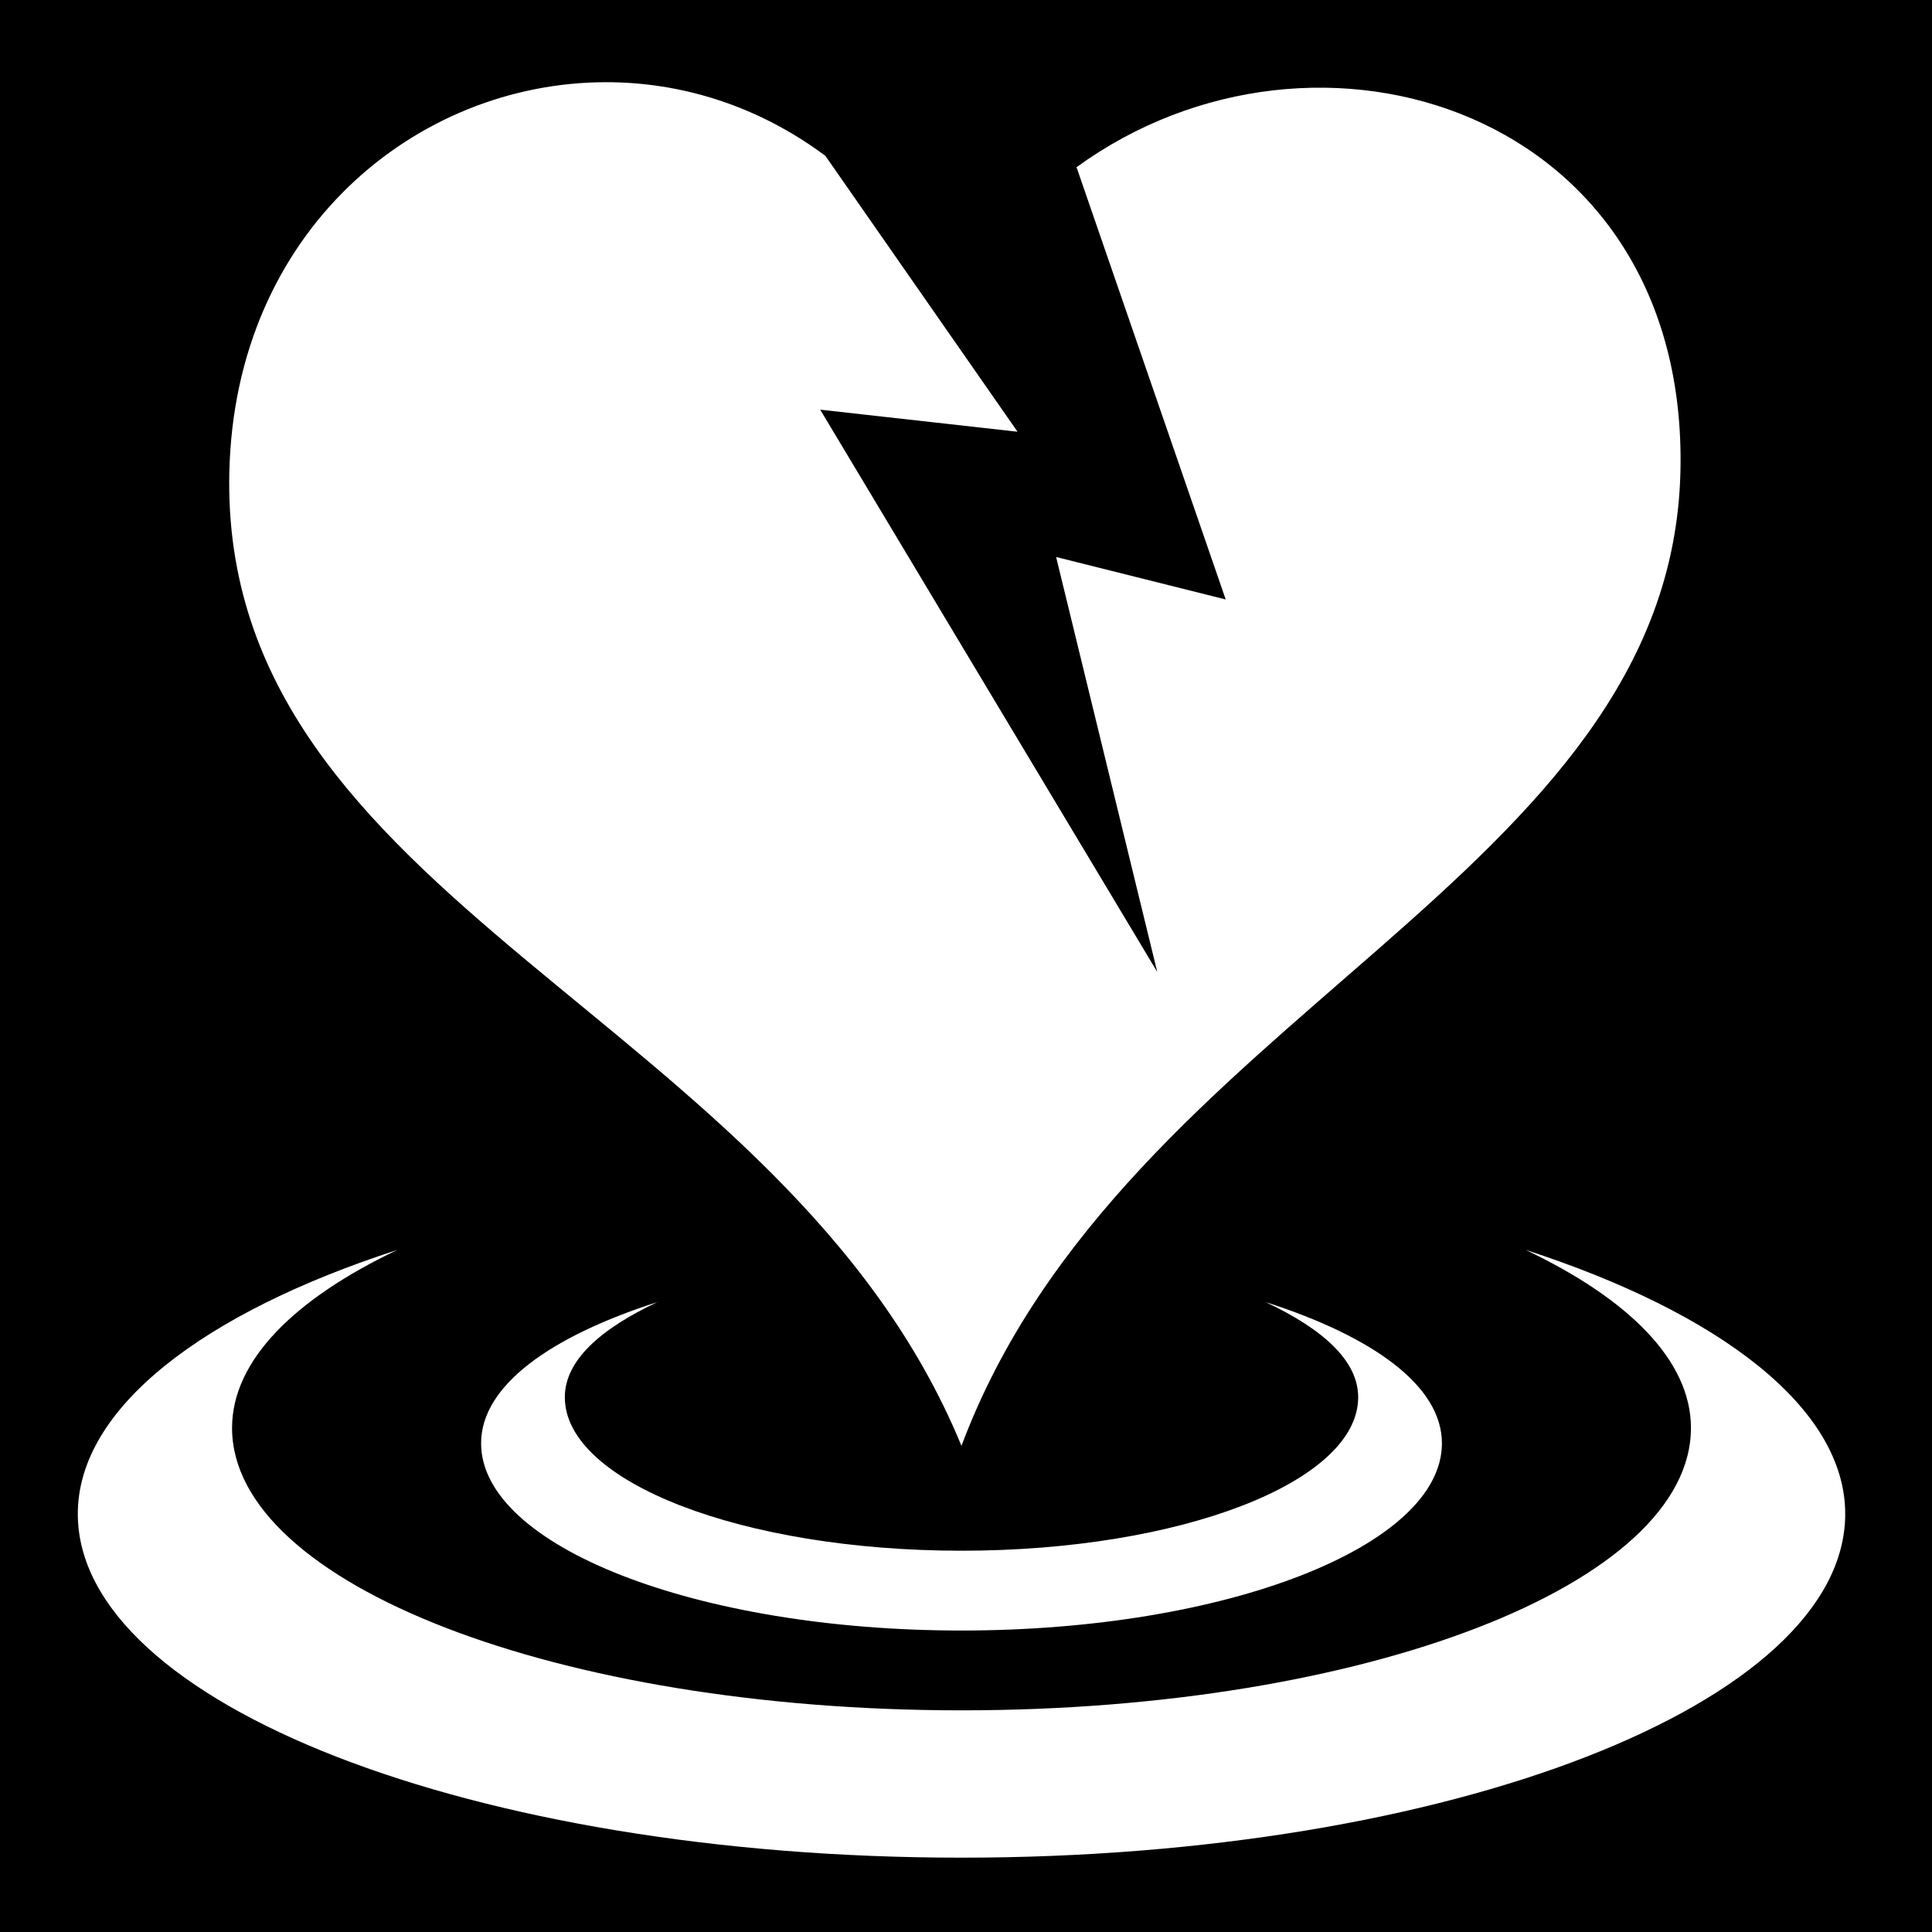
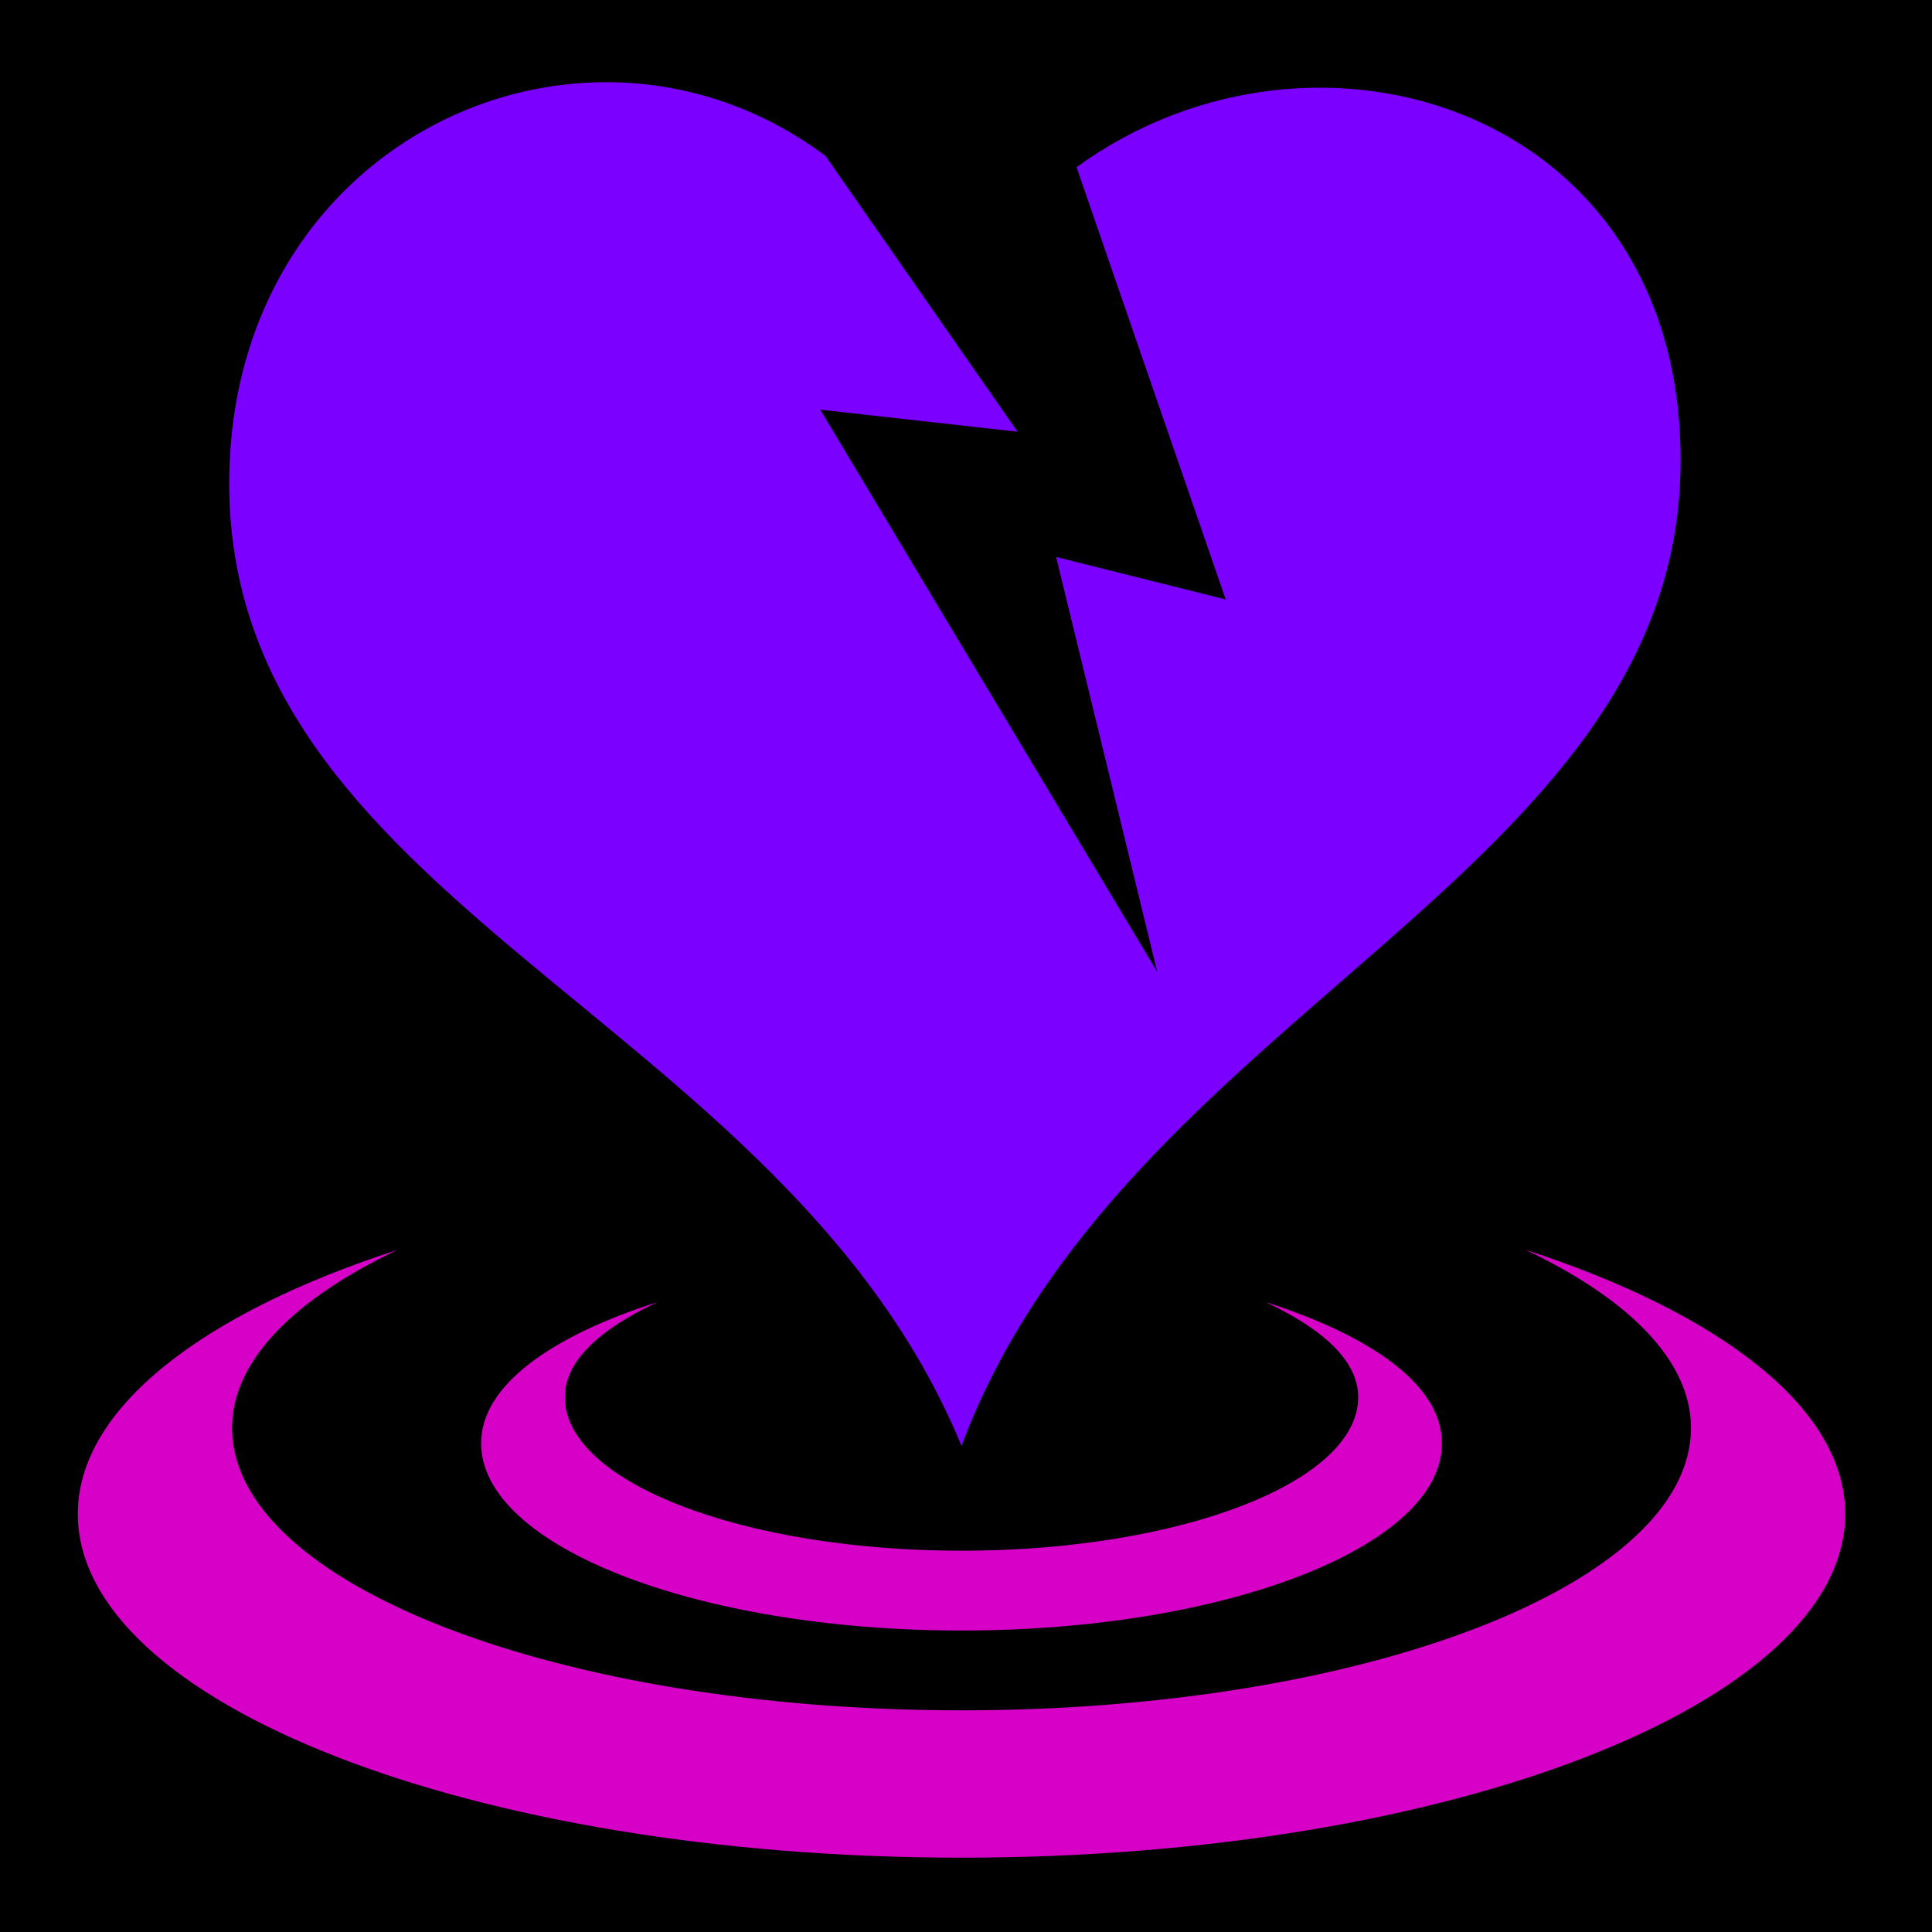
- <svg xmlns="http://www.w3.org/2000/svg" viewBox="0 0 512 512">
-   <path d="M0 0h512v512H0z" />
-   <path fill="#fff" d="M160.45 21.785c-50.2.096-98.177 39.404-99.67 103.264h-.003C58.094 239.693 207.683 268.72 254.8 383.163c42.852-114.436 187.95-150.36 190.53-258.115 2.293-95.77-96.364-127.004-160.037-80.736l39.533 114.553-44.945-11.256 26.802 109.964-89.325-149.008 52.3 5.848-50.92-73.105c-17.913-13.358-38.275-19.563-58.288-19.525zM105.3 331.24c-51.466 16.674-84.68 41.936-84.68 69.955 0 50.166 104.813 91.108 234.19 91.106 129.374 0 234.19-40.94 234.19-91.105 0-28.02-33.215-53.28-84.682-69.955 27.147 12.916 43.8 29.23 43.8 47.18 0 41.414-86.502 74.836-193.31 74.836-106.805 0-193.31-33.422-193.31-74.836 0-17.95 16.656-34.264 43.803-47.18zm68.915 13.828c-28.252 9.053-46.72 22.11-46.72 37.418 0 27.24 57.065 49.62 127.314 49.62 70.247 0 127.315-22.38 127.315-49.62 0-15.31-18.47-28.365-46.72-37.418 14.94 7.037 24.527 15.398 24.527 25.217 0 22.488-47.13 40.672-105.123 40.672-57.994 0-105.124-18.186-105.124-40.672 0-9.82 9.59-18.18 24.53-25.217z" />
+ <svg xmlns="http://www.w3.org/2000/svg" width="100%" height="100%" viewBox="0 0 512 512" version="1.1" xml:space="preserve" style="fill-rule:evenodd;clip-rule:evenodd;stroke-linejoin:round;stroke-miterlimit:2;">
+   <rect x="0" y="0" width="512" height="512" style="fill-rule:nonzero;" />
+   <path d="M105.3,331.24C53.834,347.914 20.62,373.176 20.62,401.195C20.62,451.361 125.433,492.303 254.81,492.301C384.184,492.301 489,451.361 489,401.196C489,373.176 455.785,347.916 404.318,331.241C431.465,344.157 448.118,360.471 448.118,378.421C448.118,419.835 361.616,453.257 254.808,453.257C148.003,453.257 61.498,419.835 61.498,378.421C61.498,360.471 78.154,344.157 105.301,331.241L105.3,331.24ZM174.215,345.068C145.963,354.121 127.495,367.178 127.495,382.486C127.495,409.726 184.56,432.106 254.809,432.106C325.056,432.106 382.124,409.726 382.124,382.486C382.124,367.176 363.654,354.121 335.404,345.068C350.344,352.105 359.931,360.466 359.931,370.285C359.931,392.773 312.801,410.957 254.808,410.957C196.814,410.957 149.684,392.771 149.684,370.285C149.684,360.465 159.274,352.105 174.214,345.068L174.215,345.068Z" style="fill:rgb(214,0,199);fill-rule:nonzero;" />
+   <path d="M160.45,21.785L160.45,21.783C180.463,21.745 200.825,27.95 218.738,41.308L269.658,114.413L217.358,108.565L306.683,257.573L279.881,147.609L324.826,158.865L285.293,44.312C348.966,-1.956 447.623,29.278 445.33,125.048C442.75,232.803 297.652,268.727 254.8,383.163C207.683,268.72 58.094,239.693 60.777,125.049L60.78,125.049C62.273,61.189 110.25,21.881 160.45,21.785Z" style="fill:rgb(123,0,255);" />
</svg>
